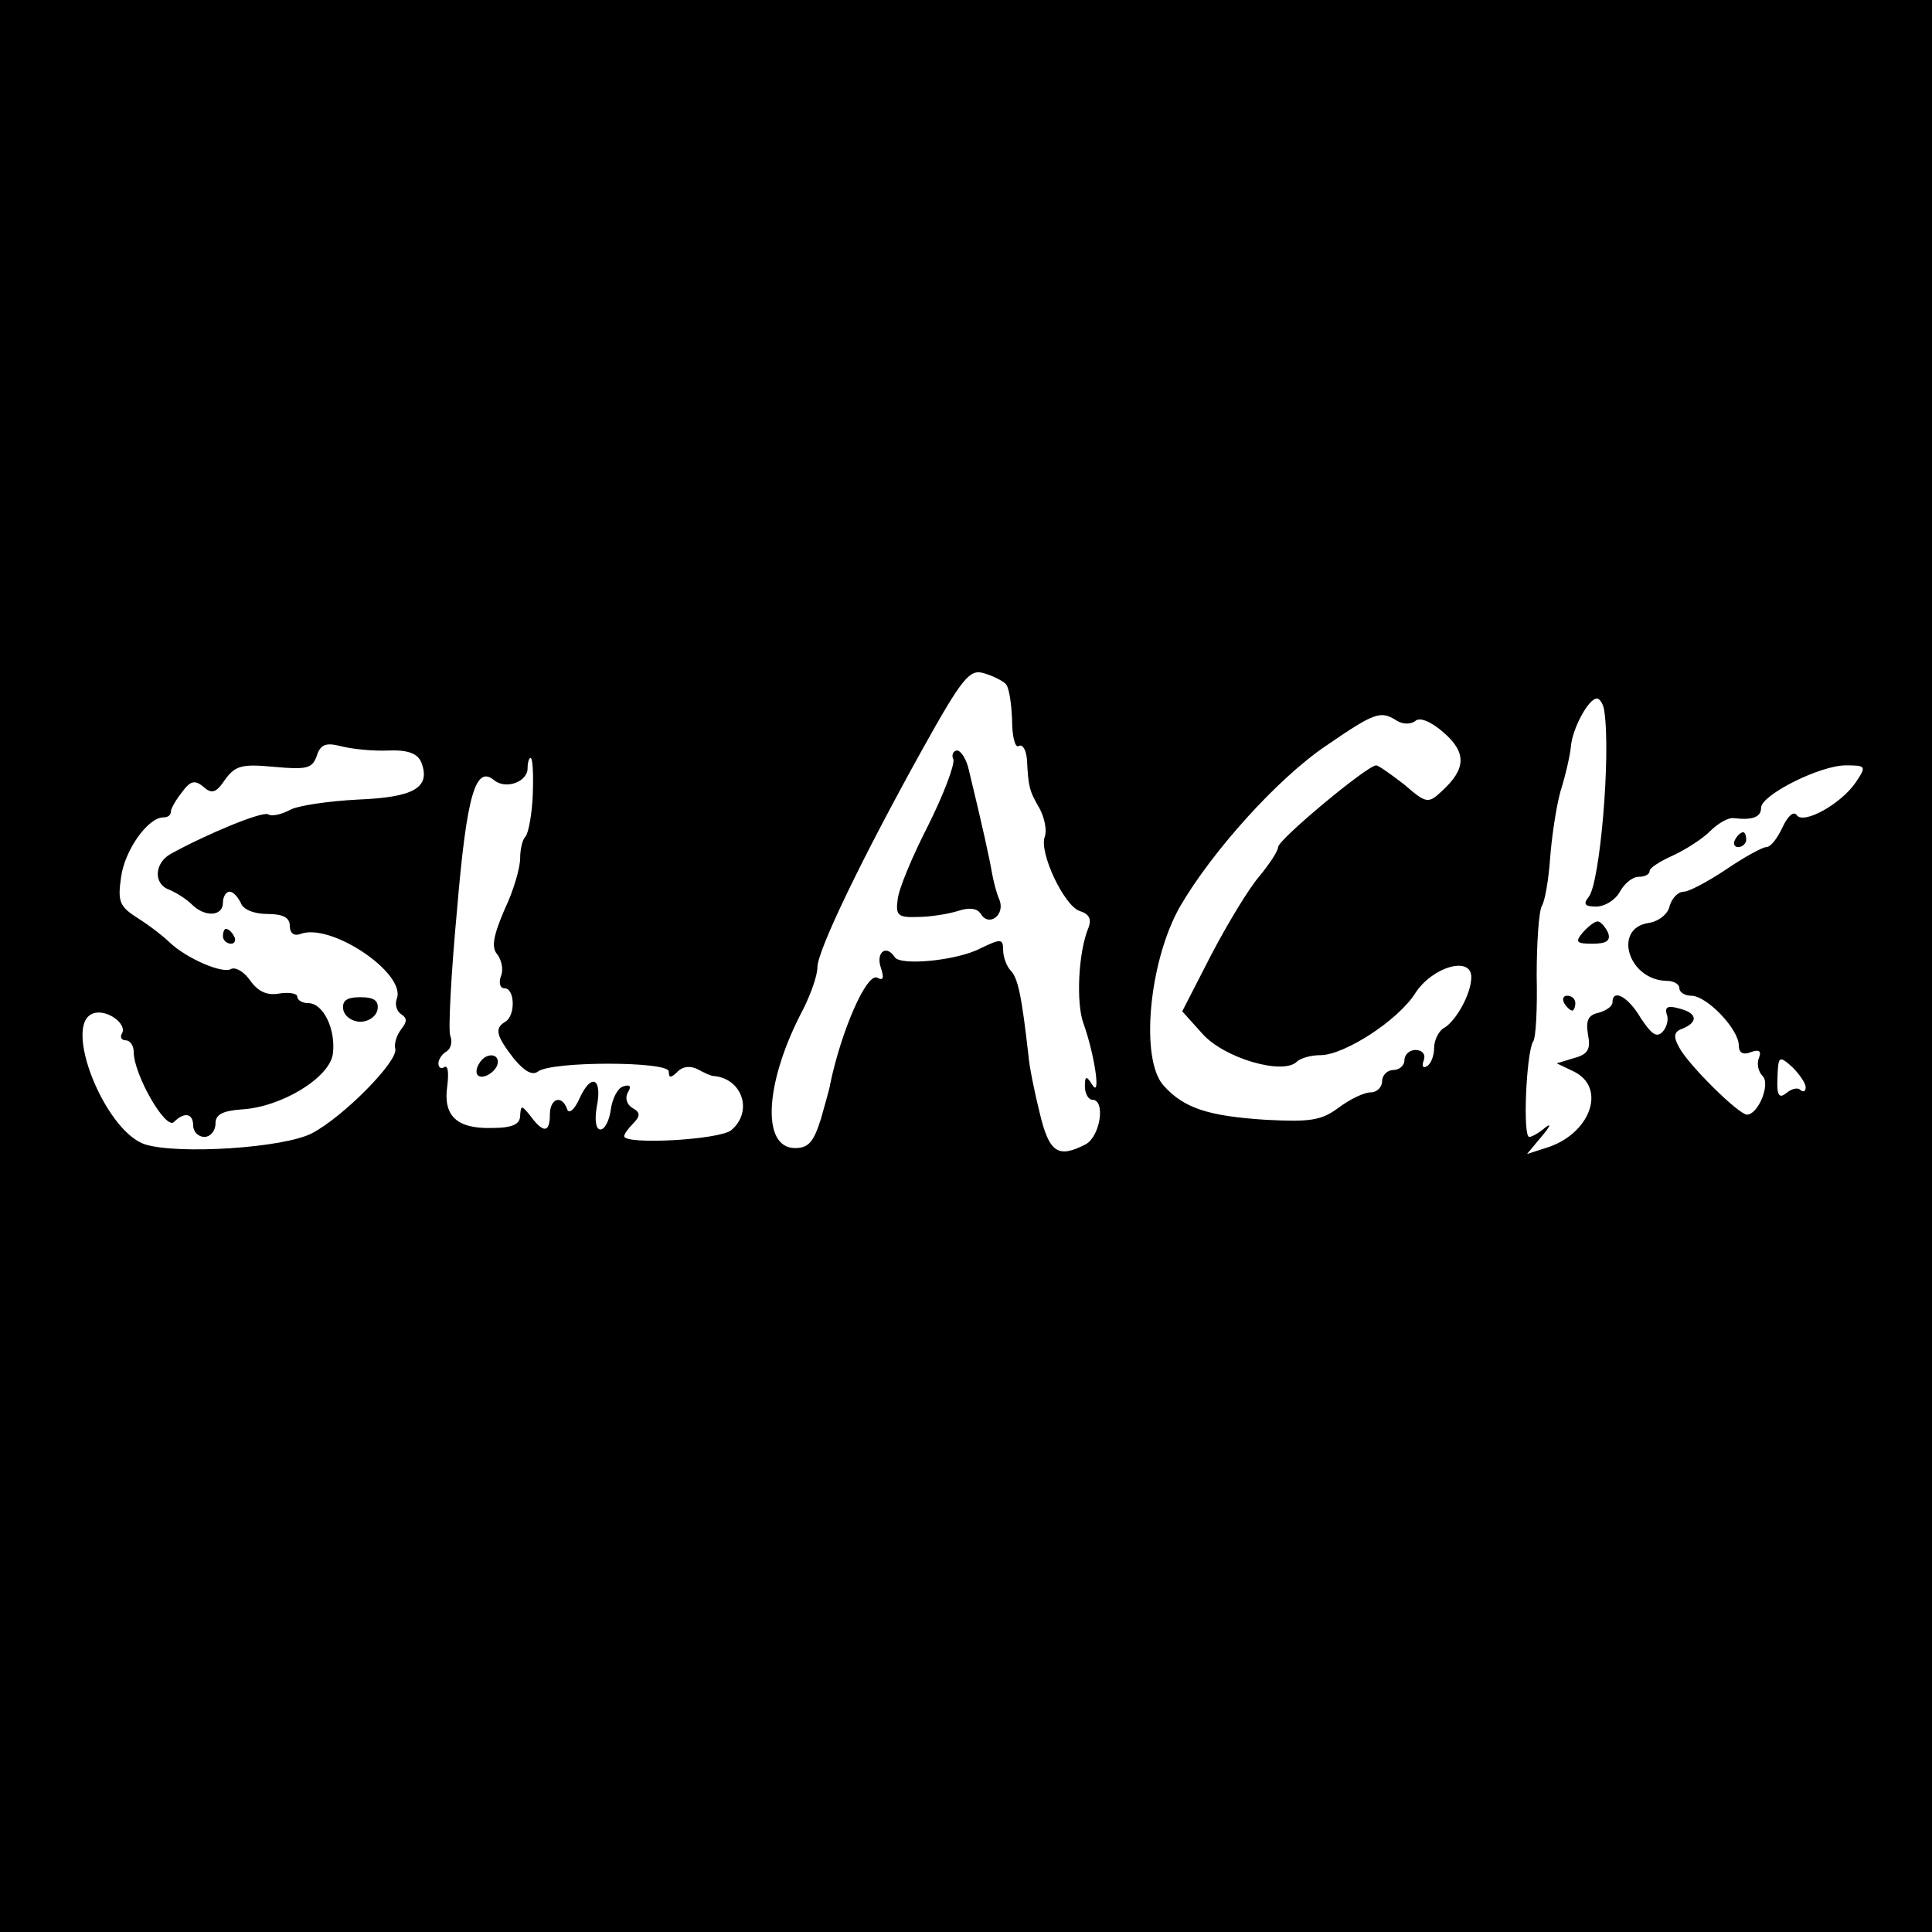
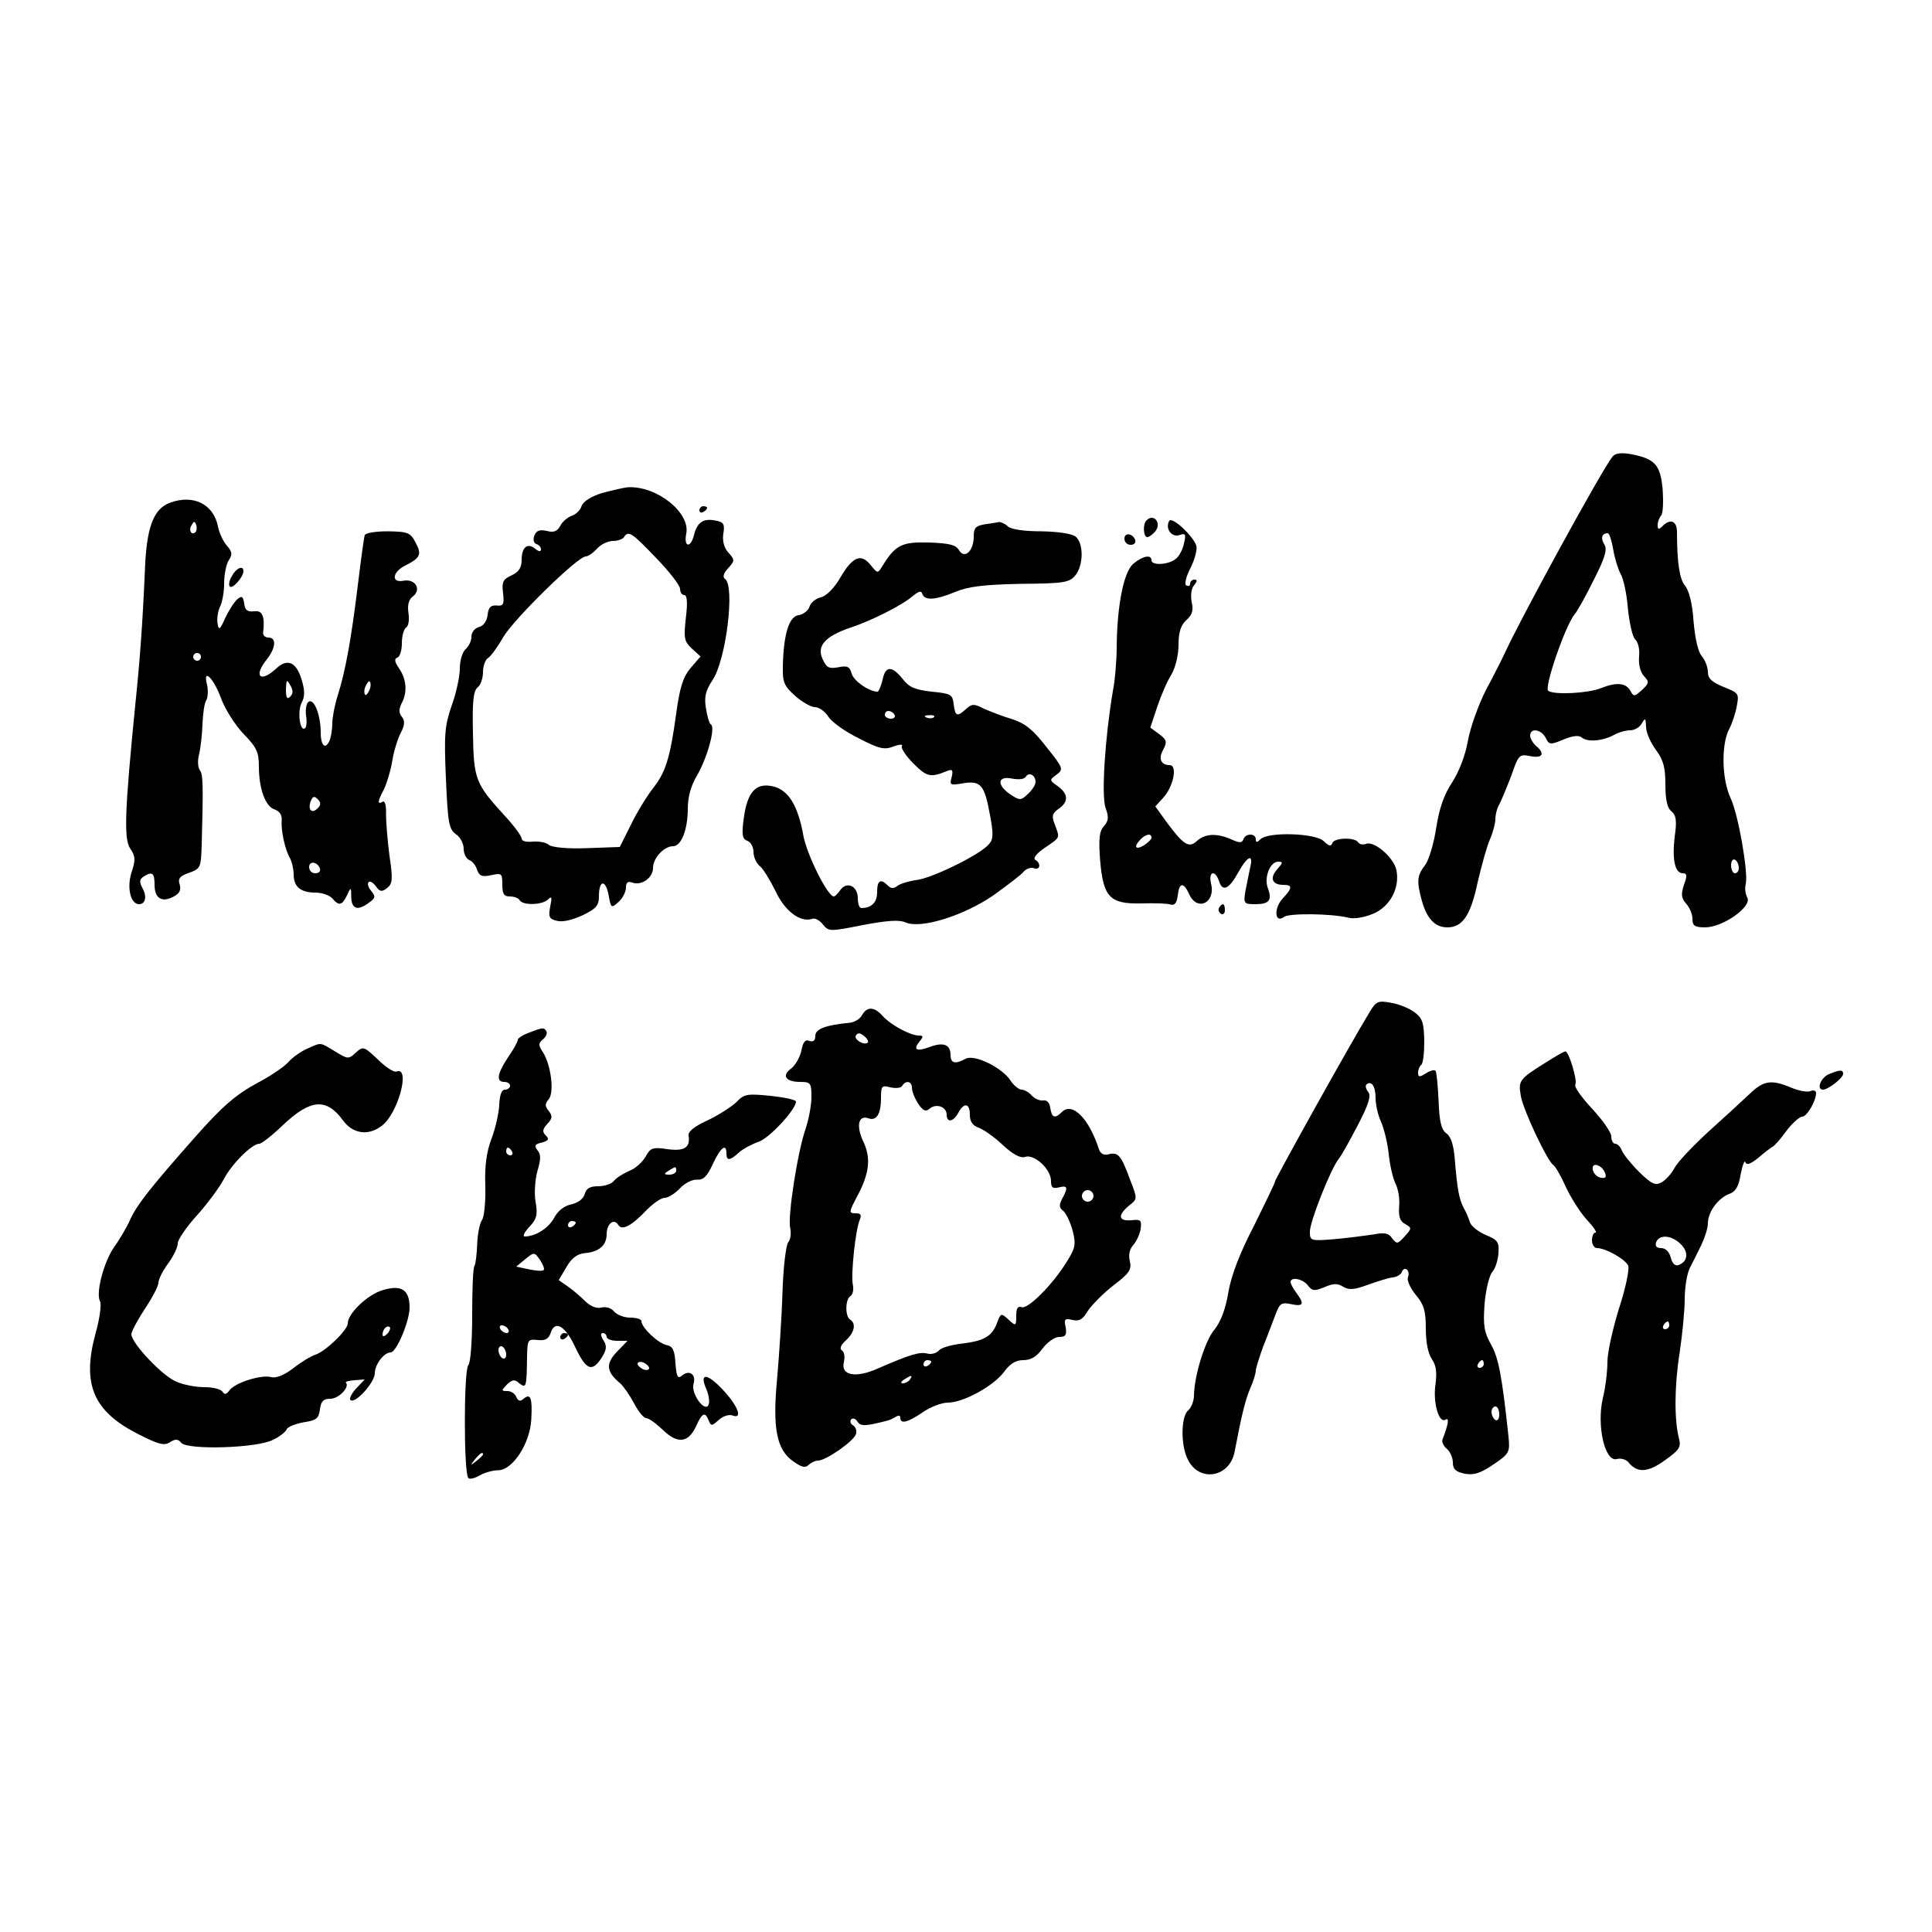
- <svg xmlns="http://www.w3.org/2000/svg" version="1.0" width="260pt" height="260pt" viewBox="0 0 260 260" preserveAspectRatio="xMidYMid meet">
-   <g transform="translate(0,260) scale(0.1,-0.1)" fill="#000000" stroke="none">
-     <path d="M0 1300 l0 -1300 1300 0 1300 0 0 1300 0 1300 -1300 0 -1300 0 0 -1300z m1353 380 c5 -4 8 -26 9 -48 0 -23 4 -39 9 -36 5 3 10 -5 11 -18 2 -37 3 -42 17 -66 7 -13 10 -30 7 -38 -8 -21 26 -93 47 -100 13 -4 16 -11 12 -22 -14 -33 -17 -102 -7 -129 15 -42 24 -102 12 -83 -8 13 -10 12 -10 -2 0 -10 5 -18 10 -18 18 0 11 -49 -9 -60 -37 -19 -49 -12 -62 43 -7 28 -14 63 -15 77 -9 79 -14 104 -24 114 -5 5 -10 18 -10 27 0 16 -3 16 -30 3 -32 -17 -109 -24 -116 -12 -11 17 -25 7 -19 -13 5 -15 4 -19 -4 -15 -14 9 -49 -71 -64 -144 0 -3 -6 -23 -12 -45 -10 -32 -17 -40 -35 -40 -46 0 -41 89 11 187 10 20 19 45 19 56 0 23 61 149 141 293 54 97 64 109 83 103 11 -3 25 -10 29 -14z m806 -37 c9 -60 -6 -232 -21 -250 -8 -10 -5 -13 10 -13 12 0 26 9 32 20 6 11 17 20 25 20 8 0 15 3 15 8 0 4 14 13 32 21 17 8 39 22 50 33 10 10 24 18 31 17 25 -3 37 1 37 14 0 17 79 57 114 57 27 0 28 -1 14 -22 -20 -30 -71 -58 -80 -45 -4 6 -12 -1 -19 -16 -7 -15 -16 -27 -22 -27 -5 0 -29 -13 -54 -30 -24 -16 -50 -30 -57 -30 -8 0 -16 -9 -19 -19 -2 -11 -15 -21 -28 -23 -49 -7 -28 -77 24 -78 9 0 17 -4 17 -10 0 -5 7 -10 16 -10 21 0 64 -45 64 -67 0 -10 6 -13 16 -9 11 4 15 2 11 -8 -3 -7 -1 -18 5 -24 11 -11 -6 -52 -21 -52 -11 0 -78 66 -91 90 -9 16 -7 22 5 26 21 9 19 21 -6 27 -14 4 -19 2 -16 -8 3 -7 0 -18 -6 -24 -8 -8 -15 -2 -29 19 -17 29 -38 40 -38 21 0 -5 -8 -11 -19 -14 -14 -3 -17 -11 -14 -29 4 -20 0 -27 -19 -32 l-23 -7 23 -11 c45 -22 22 -85 -38 -103 l-25 -8 20 24 c11 13 13 18 5 12 -8 -7 -18 -13 -22 -13 -9 0 -4 112 5 128 4 4 6 45 5 89 0 45 3 87 7 94 4 6 9 35 11 63 2 28 8 69 14 91 7 22 13 49 14 60 2 25 24 65 35 65 4 0 9 -8 10 -17z m-279 -13 c8 -5 19 -5 25 0 6 5 21 -1 38 -16 31 -27 30 -49 -3 -79 -18 -17 -21 -16 -50 9 -18 14 -35 26 -38 26 -12 0 -132 -100 -132 -110 0 -5 -11 -22 -25 -39 -14 -16 -43 -64 -65 -106 l-39 -76 27 -30 c29 -33 108 -56 127 -38 5 5 19 9 32 9 32 0 105 47 128 84 23 35 75 50 75 21 0 -22 -20 -58 -36 -68 -8 -4 -14 -17 -14 -27 0 -10 -4 -22 -10 -25 -5 -3 -7 0 -4 8 3 8 -2 14 -11 14 -8 0 -15 -6 -15 -14 0 -7 -7 -13 -15 -13 -8 0 -15 -7 -15 -15 0 -8 -7 -15 -15 -15 -9 0 -28 -9 -44 -21 -23 -17 -38 -19 -97 -16 -79 5 -111 16 -138 46 -32 35 -20 167 22 241 43 74 131 172 196 216 67 46 74 48 96 34z m-1357 -40 c26 1 39 -4 44 -16 13 -34 -10 -47 -85 -50 -39 -2 -81 -8 -92 -14 -11 -6 -24 -9 -29 -6 -7 5 -82 -26 -131 -53 -22 -12 -24 -40 -3 -48 10 -4 24 -13 31 -20 18 -18 42 -16 42 2 0 8 4 15 9 15 5 0 11 -7 15 -15 3 -9 18 -15 36 -15 21 0 30 -5 30 -16 0 -10 6 -14 14 -11 41 16 143 -53 130 -87 -3 -8 0 -17 6 -21 8 -5 8 -10 0 -20 -6 -8 -10 -19 -8 -27 3 -17 -70 -91 -112 -113 -38 -20 -181 -29 -225 -15 -54 18 -111 161 -70 176 18 7 47 -14 39 -27 -3 -5 0 -9 5 -9 6 0 11 -7 11 -16 0 -30 43 -105 54 -94 14 14 26 12 26 -5 0 -8 7 -15 15 -15 8 0 15 8 15 18 0 12 9 17 35 19 54 3 119 43 123 75 4 33 -13 68 -33 68 -8 0 -15 4 -15 9 0 4 -11 6 -24 4 -16 -3 -28 2 -39 17 -8 12 -20 19 -26 16 -11 -7 -60 14 -83 36 -7 7 -26 22 -42 32 -25 16 -28 22 -23 56 5 36 36 80 57 80 6 0 10 3 10 8 0 4 7 16 15 26 11 15 17 17 29 7 11 -10 17 -8 29 10 14 19 23 21 66 17 44 -4 51 -2 57 14 5 16 12 19 32 14 15 -4 44 -7 65 -6z m194 -59 c-1 -27 -6 -53 -10 -57 -4 -4 -7 -17 -7 -29 0 -13 -9 -44 -21 -69 -15 -35 -18 -51 -10 -60 6 -8 9 -21 5 -30 -3 -9 -1 -16 5 -16 14 0 15 -37 1 -45 -15 -9 -12 -19 11 -49 14 -17 25 -24 33 -18 18 14 176 14 176 0 0 -9 3 -9 12 0 7 7 17 8 27 3 9 -5 18 -9 21 -9 39 -3 54 -48 24 -73 -16 -13 -144 -20 -144 -8 0 3 6 11 12 17 10 10 10 15 -1 21 -8 5 -10 14 -6 21 5 8 3 11 -6 8 -8 -2 -15 -17 -17 -31 -2 -15 -8 -27 -14 -27 -6 0 -8 12 -5 30 8 39 -7 47 -23 12 -7 -16 -15 -22 -17 -14 -7 19 -23 14 -23 -8 0 -25 -9 -25 -26 -2 -12 15 -13 15 -14 1 0 -12 -10 -17 -39 -17 -47 -1 -65 17 -59 57 2 17 1 28 -4 25 -4 -3 -8 -1 -8 5 0 5 5 13 11 16 6 4 8 13 5 21 -3 7 1 83 9 169 13 155 25 196 50 175 16 -13 45 -2 45 16 0 8 2 14 4 14 3 0 4 -22 3 -49z m1713 -394 c0 -6 -3 -7 -7 -4 -3 4 -12 2 -19 -4 -10 -8 -13 -3 -12 20 1 30 2 31 20 15 10 -10 18 -22 18 -27z" />
-     <path d="M1283 1578 c2 -7 -13 -47 -34 -89 -21 -41 -40 -86 -41 -100 -3 -21 1 -24 27 -23 17 0 41 4 54 8 15 5 26 4 31 -4 11 -18 33 -1 25 19 -4 9 -8 25 -10 36 -3 18 -13 64 -31 138 -3 15 -11 27 -16 27 -5 0 -8 -6 -5 -12z" />
-     <path d="M2335 1470 c-3 -5 -1 -10 4 -10 6 0 11 5 11 10 0 6 -2 10 -4 10 -3 0 -8 -4 -11 -10z" />
-     <path d="M2130 1345 c-11 -13 -8 -15 13 -15 19 0 25 4 21 15 -4 8 -10 15 -14 15 -4 0 -13 -7 -20 -15z" />
-     <path d="M2105 1250 c3 -5 8 -10 11 -10 2 0 4 5 4 10 0 6 -5 10 -11 10 -5 0 -7 -4 -4 -10z" />
-     <path d="M300 1340 c0 -5 5 -10 11 -10 5 0 7 5 4 10 -3 6 -8 10 -11 10 -2 0 -4 -4 -4 -10z" />
-     <path d="M462 1241 c2 -9 12 -16 23 -16 11 0 21 7 23 16 2 12 -4 17 -23 17 -19 0 -25 -5 -23 -17z" />
-     <path d="M645 1169 c-4 -6 -5 -13 -2 -16 7 -7 27 6 27 18 0 12 -17 12 -25 -2z" />
+ <svg xmlns="http://www.w3.org/2000/svg" height="500pt" preserveAspectRatio="xMidYMid meet" viewBox="0 0 500 500" width="500pt">
+   <g transform="matrix(.1 0 0 -.1 0 500)">
+     <path d="m4173 3818c-27-33-239-421-279-509-6-13-27-55-48-94-20-39-41-98-47-132-7-39-23-80-41-108-21-32-33-66-41-117-6-40-19-84-29-97-21-27-22-42-8-93 13-46 34-68 66-68 39 0 60 31 78 116 10 43 24 94 32 112s14 42 14 52c0 11 4 28 10 38 5 9 19 43 31 74 19 55 21 57 50 51 32-6 38 7 14 27-8 7-15 19-15 26 0 21 28 17 40-5 9-19 12-19 46-5 24 10 40 12 48 5 15-12 53-9 83 7 12 7 31 12 42 12s25 8 30 18c9 15 10 14 11-9 0-14 11-40 25-59 20-27 25-46 25-91 0-39 5-61 16-69 12-10 14-25 8-66-7-59 1-94 21-94 11 0 12-6 3-30-8-25-7-34 6-49 9-10 16-27 16-39 0-18 6-22 33-22 46 0 122 54 109 77-5 9-7 24-4 35 7 29-19 179-39 222-23 48-25 139-4 179 8 15 17 43 20 61 6 31 4 33-34 48-31 13-41 22-41 39 0 12-7 30-15 40-10 10-18 45-22 90-3 47-12 81-22 93-14 16-21 59-21 139 0 29-17 36-38 15-9-9-12-9-12 3 0 8 4 19 9 25 5 5 6 35 4 67-6 65-20 80-84 92-24 4-39 2-46-7zm2-240c4-24 13-52 19-63 7-11 16-51 19-90 4-38 12-74 19-80s12-25 10-43c-2-21 3-41 12-51 15-16 14-19-5-37-19-17-21-18-30-1-12 20-36 22-76 6-32-13-119-18-136-7-12 7 44 169 68 198 7 8 30 49 50 90 29 57 35 78 27 91-10 16-7 29 9 29 4 0 10-19 14-42zm325-824c0-8-4-14-10-14-5 0-10 9-10 21 0 11 5 17 10 14 6-3 10-13 10-21z" />
+     <path d="m1558 3724c-29-9-49-22-53-34-3-10-15-22-26-25-10-4-24-15-29-26-8-14-17-18-35-13-18 4-27 1-32-12-4-10-2-19 5-22 7-2 12-8 12-14s-6-6-15 2c-20 16-35 4-35-29 0-20-7-31-26-40-22-10-26-17-22-46 3-29 1-34-17-32-15 1-21-5-23-24-2-17-11-29-23-32-11-3-19-14-19-25s-7-25-15-32-15-29-15-50c0-20-9-63-21-96-18-52-20-74-15-189 5-116 8-131 26-144 11-7 20-24 20-38 0-13 7-26 15-29s17-15 20-26c6-15 12-18 36-13 27 6 29 5 29-24 0-24 4-31 19-31 11 0 23-4 26-10 9-14 59-12 73 2 10 10 11 6 6-18-5-27-3-32 17-37 15-4 40 2 66 14 36 17 43 26 43 49 0 43 17 45 25 4 6-35 7-35 26-18 10 9 19 26 19 37 0 13 5 17 16 13 24-9 54 12 54 38 0 25 28 56 52 56 21 0 38 43 38 97 0 31 8 60 25 88 26 46 47 122 35 130-4 2-10 21-13 42-5 30-1 45 17 73 35 51 59 245 32 262-6 4-4 14 8 27 18 20 18 22 1 41-11 12-16 30-13 49 4 25 1 30-21 34-31 6-47-5-55-38-9-35-27-31-20 4 11 54-76 124-151 120-11-1-41-8-67-15zm140-168c34-35 62-71 62-80s5-16 11-16c7 0 9-19 4-59-6-53-4-61 15-79l23-21-26-30c-19-23-28-50-37-118-16-115-27-151-60-193-15-19-41-61-57-94l-29-58-85-3c-51-2-89 2-98 8-7 7-26 10-42 9-17-2-29 1-29 8 0 6-19 32-43 58-77 84-81 95-83 214-2 81 1 110 12 119 8 6 14 24 14 40 0 15 6 32 13 36s25 29 40 55c27 46 192 208 213 208 6 0 19 9 29 20s28 20 41 20 26 5 29 10c11 18 21 11 83-54z" />
+     <path d="m440 3699c-43-16-61-64-65-175-6-139-13-233-25-349-27-272-30-346-13-371 14-21 14-30 3-63-12-39-2-81 20-81 16 0 21 19 9 41-9 17-8 23 2 30 23 15 29 10 29-21 0-35 19-47 50-30 15 8 19 17 15 31-5 15 0 22 24 30 30 11 31 13 33 72 4 152 4 183-5 194-5 7-6 25-2 40 4 16 8 51 9 78 1 28 5 56 10 63 4 7 5 25 2 39-12 46 16 20 36-34 10-28 37-70 58-92 34-35 40-47 40-85 0-57 17-104 41-111 13-5 19-14 18-28-2-26 8-75 22-99 5-10 9-28 9-41 0-32 18-47 56-47 17 0 37-7 44-15 17-20 25-19 38 8 10 22 11 22 11-5 1-31 17-36 46-14 17 12 17 16 6 30-8 9-11 19-7 23 3 4 12-1 19-11 10-14 15-15 29-4s15 23 6 83c-5 39-9 87-9 108 1 23-3 36-9 32-14-8-13 1 4 33 7 15 17 47 21 72s14 58 22 73c11 21 11 32 3 42s-8 19-1 34c16 29 13 63-6 91-12 17-13 25-5 28 7 2 12 19 12 37 0 19 5 37 11 41 6 3 9 20 6 38-3 20 1 35 11 42 24 18 7 47-24 41-32-6-29 22 4 39 40 20 44 29 28 59-14 27-20 29-72 30-31 0-58-4-60-10-2-5-10-64-18-130-17-139-32-222-52-285-8-25-14-57-14-72 0-14-3-33-6-42-11-28-24-17-24 18 0 45-17 89-31 80-6-3-9-20-7-36 3-16 1-31-3-33-13-9-20 45-8 67 8 15 8 31 0 58-14 47-37 57-66 30-41-38-60-21-25 23 24 30 26 57 5 57-9 0-15 6-14 13 5 42-2 58-23 55-18-2-24 3-26 20-3 19-6 21-18 11-8-7-22-29-31-48-14-32-17-33-20-14-2 12 1 31 6 42 6 11 11 38 11 60 0 23 5 50 12 61 10 15 9 22-5 38-9 10-20 33-23 50-12 58-64 83-124 61zm66-76c-10-10-19 5-10 18 6 11 8 11 12 0 2-7 1-15-2-18zm14-323c0-5-4-10-10-10-5 0-10 5-10 10 0 6 5 10 10 10 6 0 10-4 10-10zm231-103c-8-8-11-3-11 19 1 25 2 27 11 11 8-14 8-22 0-30zm205 17c-4-9-9-15-11-12-3 3-3 13 1 22s9 15 11 12c3-3 3-13-1-22zm-134-306c-15-15-26-4-18 18 5 13 9 15 18 6s9-15 0-24zm6-156c2-7-3-12-12-12s-16 7-16 16c0 17 22 14 28-4z" />
+     <path d="m1810 3679c0-5 5-7 10-4 6 3 10 8 10 11 0 2-4 4-10 4-5 0-10-5-10-11z" />
+     <path d="m2967 3653c-10-9-8-43 2-43 5 0 14 7 21 15 17 21-4 48-23 28z" />
+     <path d="m3026 3652c-11-19 5-43 26-37 16 6 18 3 12-22-3-15-13-34-22-40-19-15-62-17-62-3 0 16-23 11-47-9-25-21-42-108-43-215 0-33-4-85-10-115-20-118-30-269-19-301 9-25 8-34-4-48-12-13-14-33-10-87 8-97 25-115 107-113 34 1 68 0 76-3 10-3 16 5 18 24 4 34 15 35 30 2 21-45 69-21 56 29-7 31 11 36 21 5 9-28 26-20 50 24 24 43 40 49 30 10-3-16-9-43-12-60-5-31-4-33 25-33 37 0 45 10 33 42-10 28 6 68 27 68 13 0 12-3-2-19-21-23-14-41 15-41 25 0 24-8-2-36-23-25-20-65 4-47 12 10 122 9 167-2 14-4 42 1 63 10 44 18 70 66 61 113-7 33-58 77-79 68-8-3-17-1-20 4-9 14-63 12-67-2-3-9-9-8-22 5-21 21-144 25-164 5-9-9-12-9-12 0 0 16-27 16-32 0-4-10-10-10-32 0-37 16-66 15-88-4-21-20-35-11-80 50l-28 39 20 22c27 29 38 85 17 85-23 0-30 17-16 41 10 19 8 25-11 39l-23 17 18 54c10 30 26 67 37 84 10 18 18 49 18 76 0 33 6 51 20 64 16 14 19 26 14 47-3 17-1 35 6 43 9 11 9 15 1 15-6 0-11-5-11-11 0-5-4-7-10-4-5 3-1 22 11 45 11 22 18 48 15 58-9 26-63 76-70 64zm-46-820c0-4-9-13-20-20-22-13-27-3-8 16 14 14 28 16 28 4z" />
+     <path d="m2548 3643c-23-4-28-9-28-32 0-37-24-59-38-35-8 14-25 18-77 20-71 2-88-6-122-62-12-19-12-18-30 4-25 31-47 21-79-34-15-26-36-47-50-50-13-3-26-14-29-24s-16-20-28-22c-25-3-39-49-41-131-1-43 3-52 32-78 18-16 41-29 51-29s26-11 35-25 44-39 79-56c52-27 66-30 89-21 16 6 26 6 22 1-3-5 11-26 30-45 35-35 44-37 88-19 13 5 15 2 11-16-6-21-4-22 30-16 45 7 55-4 69-82 9-47 9-63-2-75-20-26-142-86-185-93-22-3-46-10-53-16-9-7-16-7-24 1-19 19-28 14-28-17 0-26-14-41-41-41-5 0-9 11-9 25 0 32-28 45-45 22-7-10-14-17-17-17-16 0-70 108-79 158-14 78-39 118-79 127-44 10-66-15-75-82-6-43-4-54 9-59 9-3 16-16 16-29 0-12 7-29 16-36s27-37 41-65c24-52 64-82 95-72 7 3 20-4 28-15 15-18 18-18 103-1 64 12 94 14 110 7 39-18 151 17 228 70 36 26 72 53 78 61 7 8 19 12 27 9 16-6 19 13 3 22-6 4 4 17 25 31 41 28 39 24 26 60-9 22-7 29 10 41 26 18 25 38-2 58-22 16-23 16-4 30s18 17-26 72c-35 45-55 61-89 72-24 7-57 20-73 27-25 13-31 13-46-1-23-21-28-19-32 13-3 25-7 27-57 32-43 5-58 11-75 33-28 35-45 34-52-3-4-16-10-30-13-30-22 0-62 28-67 47-5 18-11 21-35 16-24-4-30-1-40 21-16 34 6 59 70 81 58 19 138 60 164 83 15 12 21 14 24 5 6-18 34-16 85 5 33 14 73 19 168 21 113 1 127 3 143 22 21 26 22 82 1 100-10 8-44 13-89 14-45 0-79 5-87 13-6 6-17 11-22 11-6-1-23-4-38-6zm-233-493c3-5-1-10-9-10-9 0-16 5-16 10 0 6 4 10 9 10 6 0 13-4 16-10zm102-6c-3-3-12-4-19-1-8 3-5 6 6 6 11 1 17-2 13-5zm263-168c0-7-9-21-20-31-18-17-21-17-45-1-36 24-34 49 4 41 17-3 32-2 36 5 8 13 25 4 25-14z" />
+     <path d="m2910 3606c0-9 7-16 16-16s14 5 12 12c-6 18-28 21-28 4z" />
+     <path d="m600 3509c-7-11-9-24-5-27 7-7 35 25 35 40 0 16-19 8-30-13z" />
+     <path d="m3155 2651c-3-5-1-12 5-16 5-3 10 1 10 9 0 18-6 21-15 7z" />
+     <path d="m3543 2378c-45-73-243-429-243-435 0-4-25-55-54-114-37-71-59-128-67-173-7-44-20-77-36-97-24-28-52-118-53-170 0-15-7-32-15-39-19-16-20-92 0-129 30-58 107-44 120 21 18 95 28 136 41 166 8 18 14 38 14 45 0 6 9 34 19 62 11 27 25 65 32 83 11 29 15 32 40 27 32-7 36 0 14 29-8 11-15 23-15 28 0 15 33 8 45-9 11-14 16-15 43-4 23 10 34 10 48 1 15-9 29-8 64 5 25 9 54 18 64 19 11 1 22 8 24 14 2 7 8 10 12 7 5-3 7-12 4-20-4-8 6-29 20-46 21-25 26-41 26-88 0-35 6-65 16-79 11-16 13-34 9-65-7-47 9-102 26-91 10 6 8-10-8-52-2-6 3-17 12-24 8-7 15-23 15-35 0-17 7-24 31-29 24-4 40 1 74 24 41 28 43 31 39 72-17 159-26 204-45 238-18 32-21 49-17 105 3 36 12 74 20 83s15 32 16 49c2 29-2 34-33 47-19 8-38 23-41 33s-10 27-16 37c-12 22-17 51-23 126-3 37-10 59-22 67-13 10-18 30-20 85-2 39-5 74-8 77s-15 0-25-7c-16-10-20-10-20 2 0 8 4 17 8 20 5 3 8 31 8 62-1 49-5 59-26 75-14 10-41 21-61 24-33 6-38 4-56-27zm17-220c0-16 6-44 14-61 8-18 17-55 20-84s11-63 17-75c7-13 12-39 10-60-2-26 2-39 16-46 17-10 17-11-2-32-18-20-20-20-32-5-9 14-20 16-50 10-21-3-66-9-100-12-62-5-63-4-63 20 0 26 54 162 74 187 7 8 29 48 50 88 28 54 35 76 27 86-6 7-8 16-5 19 13 12 24-4 24-35zm280-688c0-5-5-10-11-10-5 0-7 5-4 10 3 6 8 10 11 10 2 0 4-4 4-10zm40-131c0-11-4-17-10-14-5 3-10 13-10 21s5 14 10 14c6 0 10-9 10-21z" />
+     <path d="m2231 2373c-5-10-20-19-33-20-62-6-88-16-88-34 0-12-5-16-15-13-11 5-17-3-21-25-4-18-16-38-26-46-26-18-15-35 23-35 27 0 29-3 29-39 0-21-7-58-15-82-21-60-47-228-40-257 3-13 1-30-5-37s-13-66-15-131c-2-66-9-166-14-224-12-127-1-182 42-212 21-15 31-18 40-9 6 6 17 11 24 11 20 0 91 49 98 68 3 8 0 19-7 23s-9 11-5 16c5 4 12 1 16-6 8-13 21-12 76 2 6 1 16 6 23 10 7 5 12 4 12-2 0-17 18-13 58 14 20 14 49 25 65 25 40 0 118 43 145 79 16 22 31 31 50 31 20 0 35 9 50 30 13 17 32 30 43 30 17 0 20 5 17 25-5 21-2 24 17 19 18-4 27 1 40 23 10 15 39 45 66 66 42 32 48 41 43 63-4 16-1 31 9 42 8 9 17 28 19 42 3 22 0 25-24 22-34-3-36 13-6 38 22 17 22 17 3 66-23 63-31 73-55 67-13-4-22 1-26 13-26 80-69 123-96 96-18-18-26-15-30 11-2 14-9 21-19 19-9-1-22 5-29 13s-19 15-26 15-21 11-29 24c-23 34-93 68-116 56-27-15-39-12-39 10 0 27-19 34-55 20-33-12-43-7-25 15 10 12 10 15-2 15-22 0-72 27-93 50-22 25-41 26-54 3zm15-71c-9-9-37 8-31 18 5 8 11 7 21-1 8-6 12-14 10-17zm114-117c0-9 7-27 16-41 13-19 20-22 30-13 17 14 44 5 44-16s17-19 30 5c15 28 30 25 30-5 0-18 7-28 24-34 13-5 41-25 62-45 26-24 45-34 57-30 24 8 67-32 67-62 0-17 4-21 20-17 23 6 25 0 9-29-9-17-8-24 3-32 7-6 18-29 24-51 9-35 7-45-15-80-36-59-101-124-117-118-10 4-14-3-14-22 0-27-1-28-20-10-19 17-20 17-29-7-13-36-33-48-90-55-28-3-56-11-61-18-6-7-20-11-30-8-20 5-44-2-129-39-56-25-96-18-87 17 3 13 1 27-5 30-7 5-3 14 10 26 23 21 27 44 11 54-13 8-13 52 1 61 6 3 9 17 6 30-5 29 7 141 18 167 5 12 3 17-9 17-20 0-20 2 4 47 30 57 34 96 15 137-20 41-14 71 12 62 21-8 33 10 33 53 0 30 2 33 24 27 14-3 28-2 31 4 9 15 25 12 25-5zm470-280c0-8-7-15-15-15s-15 7-15 15 7 15 15 15 15-7 15-15zm-420-429c0-3-4-8-10-11-5-3-10-1-10 4 0 6 5 11 10 11 6 0 10-2 10-4zm-55-46c-3-5-12-10-18-10-7 0-6 4 3 10 19 12 23 12 15 0z" />
+     <path d="m1368 2327c-16-6-28-14-28-18 0-5-11-25-25-45-28-42-32-64-10-64 8 0 15-4 15-10 0-5-6-10-13-10-9 0-14-14-15-40-1-21-10-61-20-87-13-34-18-71-16-123 1-41-3-81-9-88-5-7-11-34-12-61-1-26-4-52-7-57-4-5-6-62-6-127 0-67-4-123-10-130-12-13-12-281 0-292 3-4 17-1 30 7 12 7 34 13 47 13 38 0 83 70 86 132 3 56-2 68-20 53-9-8-14-6-19 5-3 8-13 15-23 15-16 0-16 1-1 17 14 13 20 14 32 3 18-14 19-10 20 70 1 43 2 45 28 42 19-2 28 3 33 18 11 35 38 19 64-37 28-59 43-65 68-27 13 21 14 30 5 45-8 12-8 19-2 19 5 0 10-4 10-10 0-5 12-10 27-10h27l-28-29c-29-31-27-51 9-81 9-8 25-31 36-52s25-38 31-38c7 0 26-14 44-31 38-37 66-33 86 11 15 34 23 37 32 14 6-15 8-15 26 1 11 10 26 15 35 12 28-11 16 23-24 66-41 44-62 45-43 2 6-14 9-32 6-40-9-23-47 29-39 54 7 24-11 37-30 21-11-9-14-4-17 32-2 34-7 44-23 47-21 4-65 45-65 62 0 5-13 9-29 9s-34 7-42 16c-7 9-21 13-33 10s-28 3-42 17c-12 12-32 29-45 38l-23 16 20 34c14 24 28 34 48 36 36 3 56 20 56 49 0 27 19 42 30 24 10-16 35-2 74 39 17 17 37 31 46 31s27 11 40 25c12 13 32 23 44 22 16-1 26 8 41 41 20 43 35 54 35 27 0-20 9-19 32 2 11 10 34 22 51 28 28 9 97 84 97 104 0 5-30 11-66 15-61 6-68 5-89-17-13-12-47-34-75-47-33-15-50-29-48-39 5-31-11-41-55-35-38 6-44 3-56-19-8-14-26-31-42-37-16-7-34-18-40-26s-25-14-41-14c-22 0-31-6-35-21-4-12-17-22-35-26s-34-16-44-35c-14-26-48-48-76-48-6 0-1 11 12 25 19 20 22 31 16 65-4 23-1 58 5 80 9 30 9 43 0 53-9 12-7 16 11 20 18 5 20 9 10 19-9 9-8 16 5 30s13 20 3 33c-10 12-10 18 0 30 15 18 6 89-15 122-12 18-12 23 0 33 8 7 12 16 9 21-6 11-10 10-46-4zm-43-307c3-5 1-10-4-10-6 0-11 5-11 10 0 6 2 10 4 10 3 0 8-4 11-10zm425-50c0-5-8-10-17-10-15 0-16 2-3 10 19 12 20 12 20 0zm-260-134c0-3-4-8-10-11-5-3-10-1-10 4 0 6 5 11 10 11 6 0 10-2 10-4zm-83-123c-3-3-20-2-38 2l-33 7 23 19c23 19 24 19 38-1 8-12 13-24 10-27zm-92-153c3-5 2-10-4-10-5 0-13 5-16 10-3 6-2 10 4 10 5 0 13-4 16-10zm-5-66c0-8-4-12-10-9-5 3-10 13-10 21s5 12 10 9c6-3 10-13 10-21zm370-35c0-4-7-6-15-3-8 4-15 10-15 15 0 4 7 6 15 3 8-4 15-10 15-15zm-430-223c0-2-8-10-17-17-16-13-17-12-4 4s21 21 21 13z" />
+     <path d="m795 2286c-16-7-39-23-49-35-11-12-46-36-77-52-59-32-93-61-167-145-113-128-146-170-164-208-10-23-30-56-43-74-26-37-48-119-36-140 4-8-1-45-12-84-35-129-6-199 106-257 56-29 71-33 86-24 15 10 22 9 30-1 16-19 197-14 238 8 17 8 33 21 35 27s22 14 43 18c34 5 40 10 43 34 3 21 9 27 27 27 22 0 51 31 40 42-2 2 8 5 22 6l27 2-22-23c-12-13-19-27-15-30 11-12 63 45 63 69 0 23 24 54 41 54 15 0 49 81 49 116 0 46-21 60-70 45-38-11-90-60-90-86 0-17-58-73-84-81-12-4-37-19-57-35-24-18-43-26-57-23-26 7-93-14-108-34-8-11-13-12-18-4-4 7-25 12-47 12s-54 6-72 14c-36 14-117 100-117 123 0 7 16 37 35 66 19 28 35 59 35 67 0 9 11 31 25 50s25 42 25 52 22 42 50 73c27 30 58 72 69 93 20 39 73 92 92 92 6 0 34 22 62 49 71 67 112 70 155 11 25-34 64-40 98-15 43 29 78 156 40 142-6-3-28 11-48 31-36 34-38 35-57 18-19-18-21-17-54 3-40 24-34 24-72 7zm207-738c-7-7-12-8-12-2 0 14 12 26 19 19 2-3-1-11-7-17z" />
+     <path d="m4000 2250c-69-43-71-47-64-87 7-38 69-169 84-178 5-3 20-29 33-58 13-28 38-67 54-84 17-18 27-33 22-33s-9-9-9-20 6-20 13-20c23 0 75-30 81-46 3-9-7-59-24-110-16-52-30-114-30-138 0-25-5-67-12-95-16-70 5-165 36-157 11 3 24-1 30-8 23-29 51-27 95 5 38 27 42 34 36 57-12 47-12 134 2 222 7 47 13 109 13 138 0 30 6 66 13 80 8 15 21 42 30 60 9 19 17 44 17 56 0 29 26 65 55 76 17 6 25 20 30 52 5 24 10 37 12 30 3-8 13-5 34 12 15 13 32 26 36 28 4 1 21 20 36 41 15 20 34 37 41 37 12 0 36 40 36 62 0 5-7 8-15 4-8-3-30 1-49 9-52 22-72 19-109-17-19-18-67-62-107-98-39-36-78-77-86-92s-23-32-34-38c-16-9-26-4-58 27-21 21-41 46-45 56-3 9-11 17-17 17-5 0-10 8-10 19 0 10-22 42-50 72-27 29-47 57-43 62 6 10-17 87-26 86-3 0-26-13-51-29zm154-286c4-11 1-14-11-12-10 2-19 11-21 21-4 21 24 13 32-9zm196-184c21-21 18-45-6-54-9-3-16 4-20 19s-13 25-25 25-16 5-13 15c8 21 40 19 64-5zm-30-210c0-5-5-10-11-10-5 0-7 5-4 10 3 6 8 10 11 10 2 0 4-4 4-10z" />
+     <path d="m4733 2220c-21-9-33-40-15-40 13 0 52 30 52 41s-8 11-37-1z" />
+     <path d="m1450 1539c0-5 5-7 10-4 6 3 10 8 10 11 0 2-4 4-10 4-5 0-10-5-10-11z" />
  </g>
</svg>
